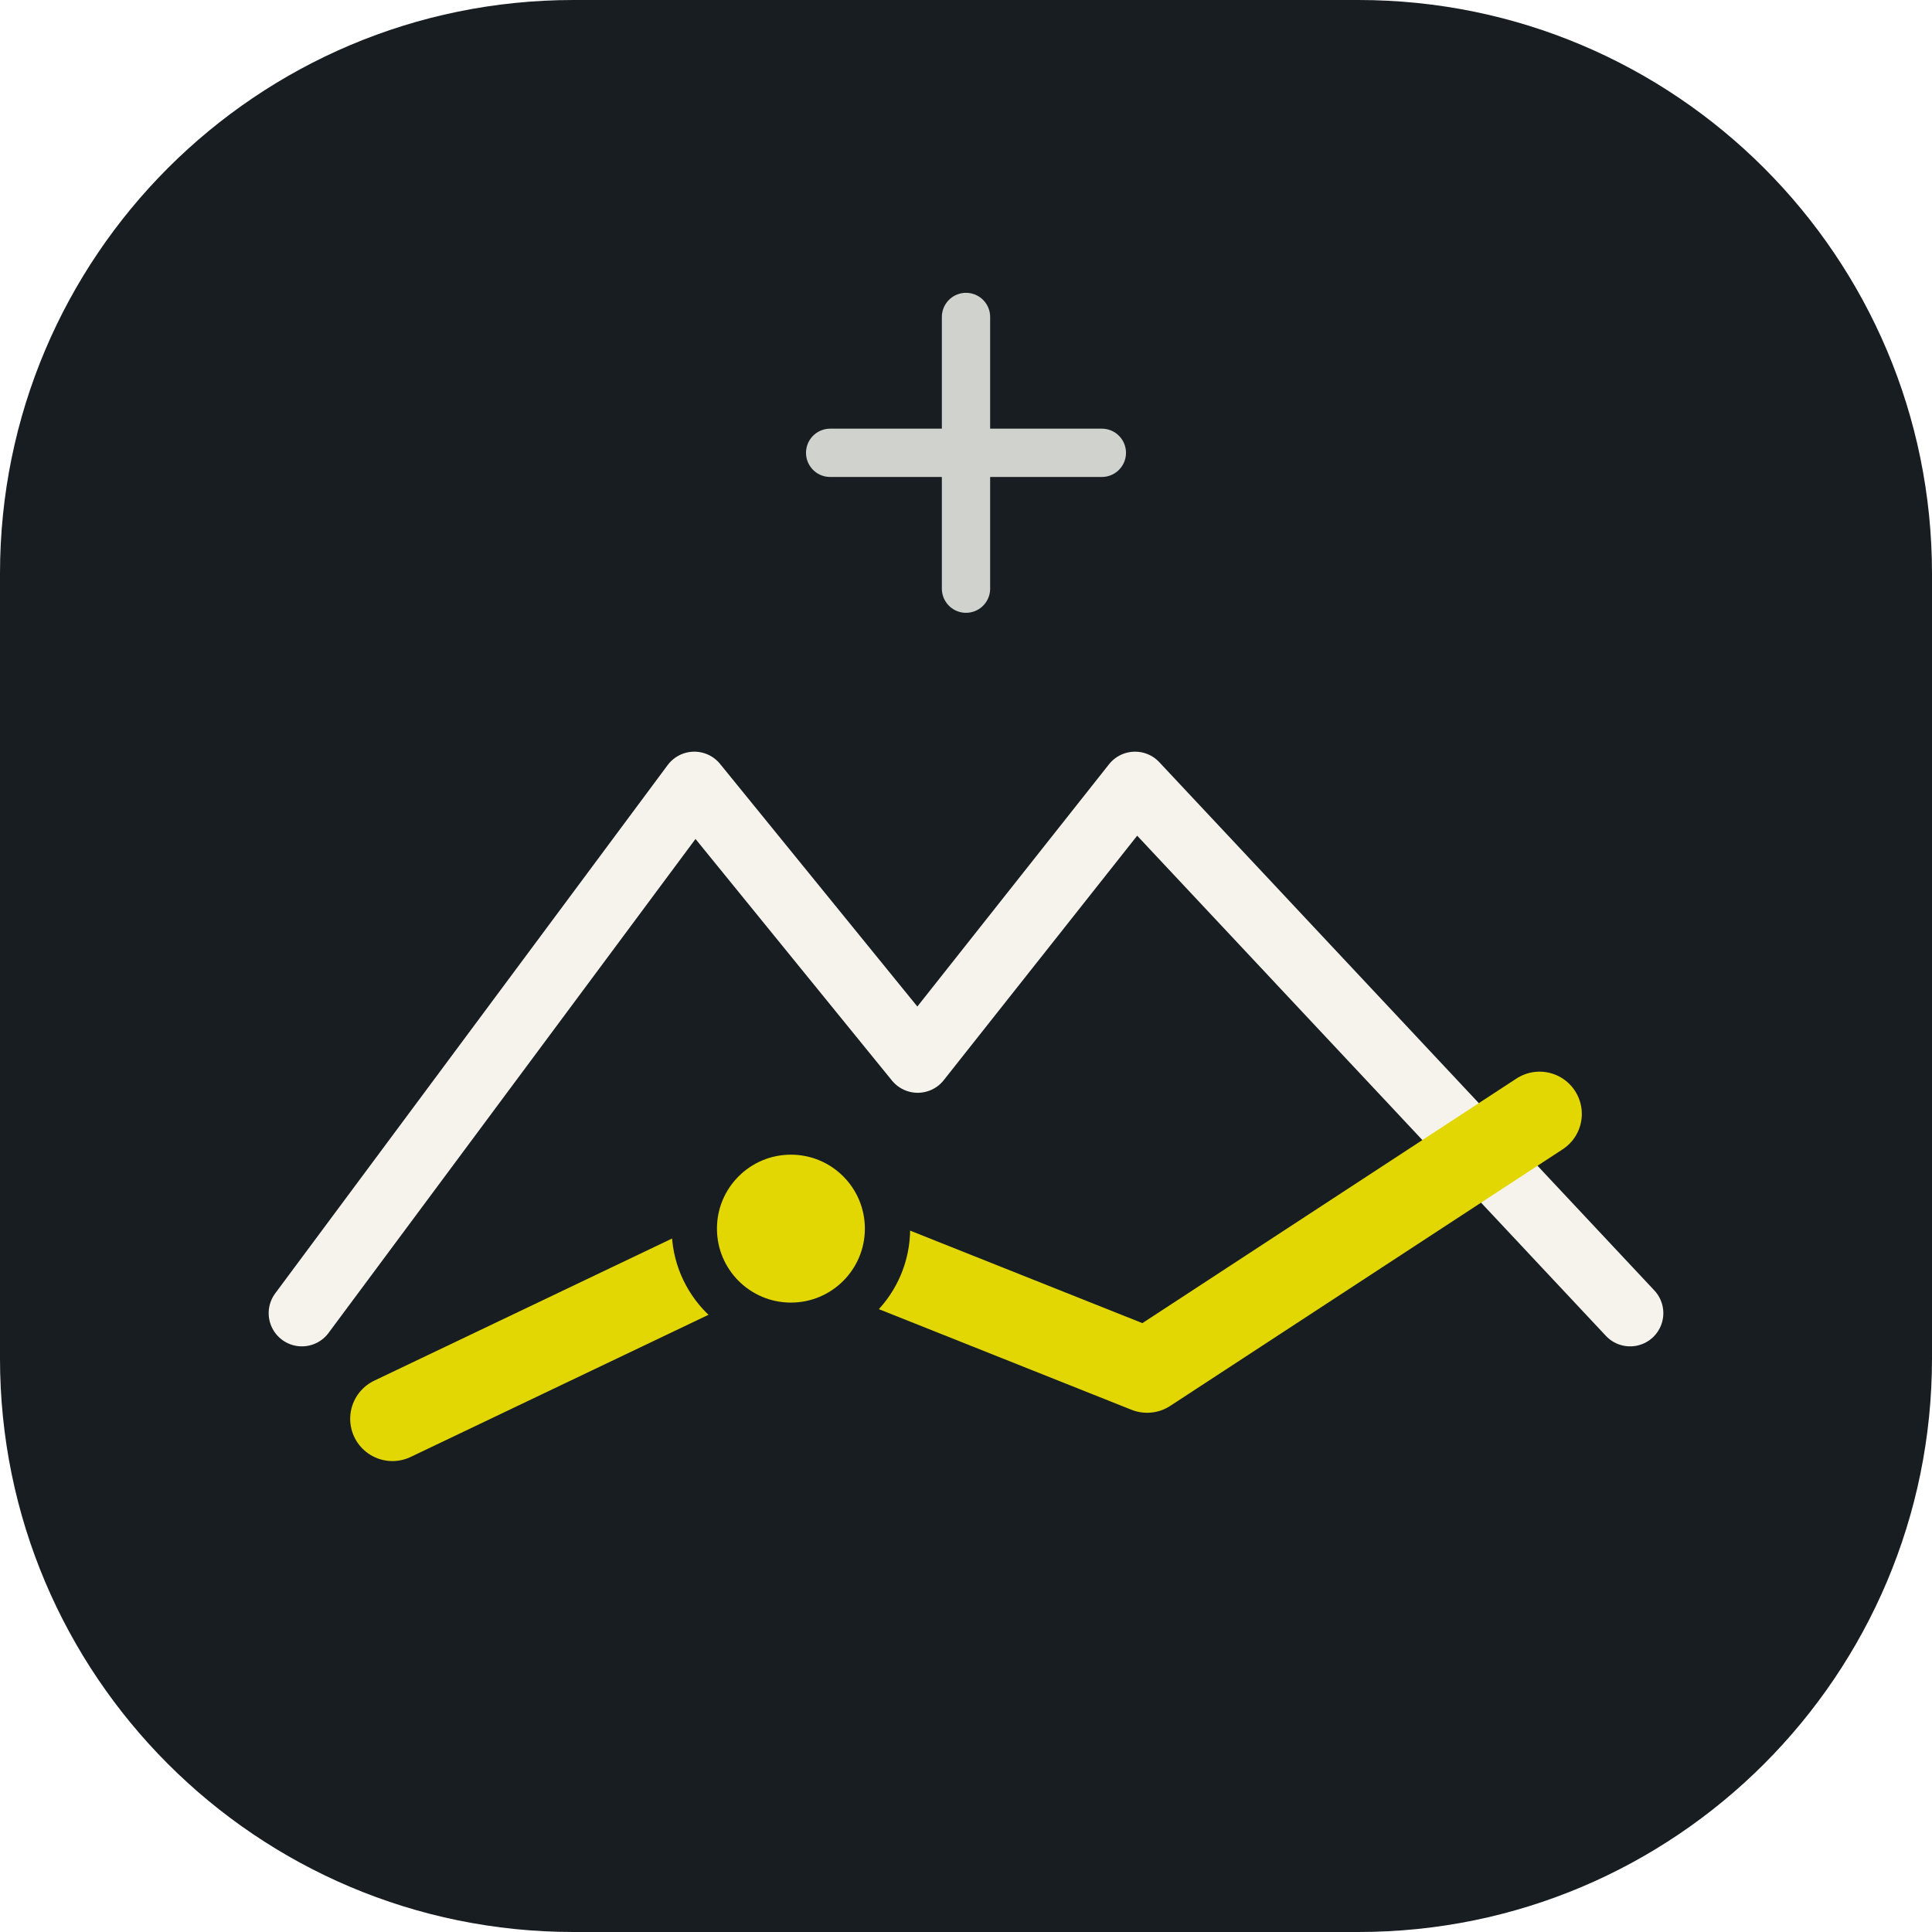
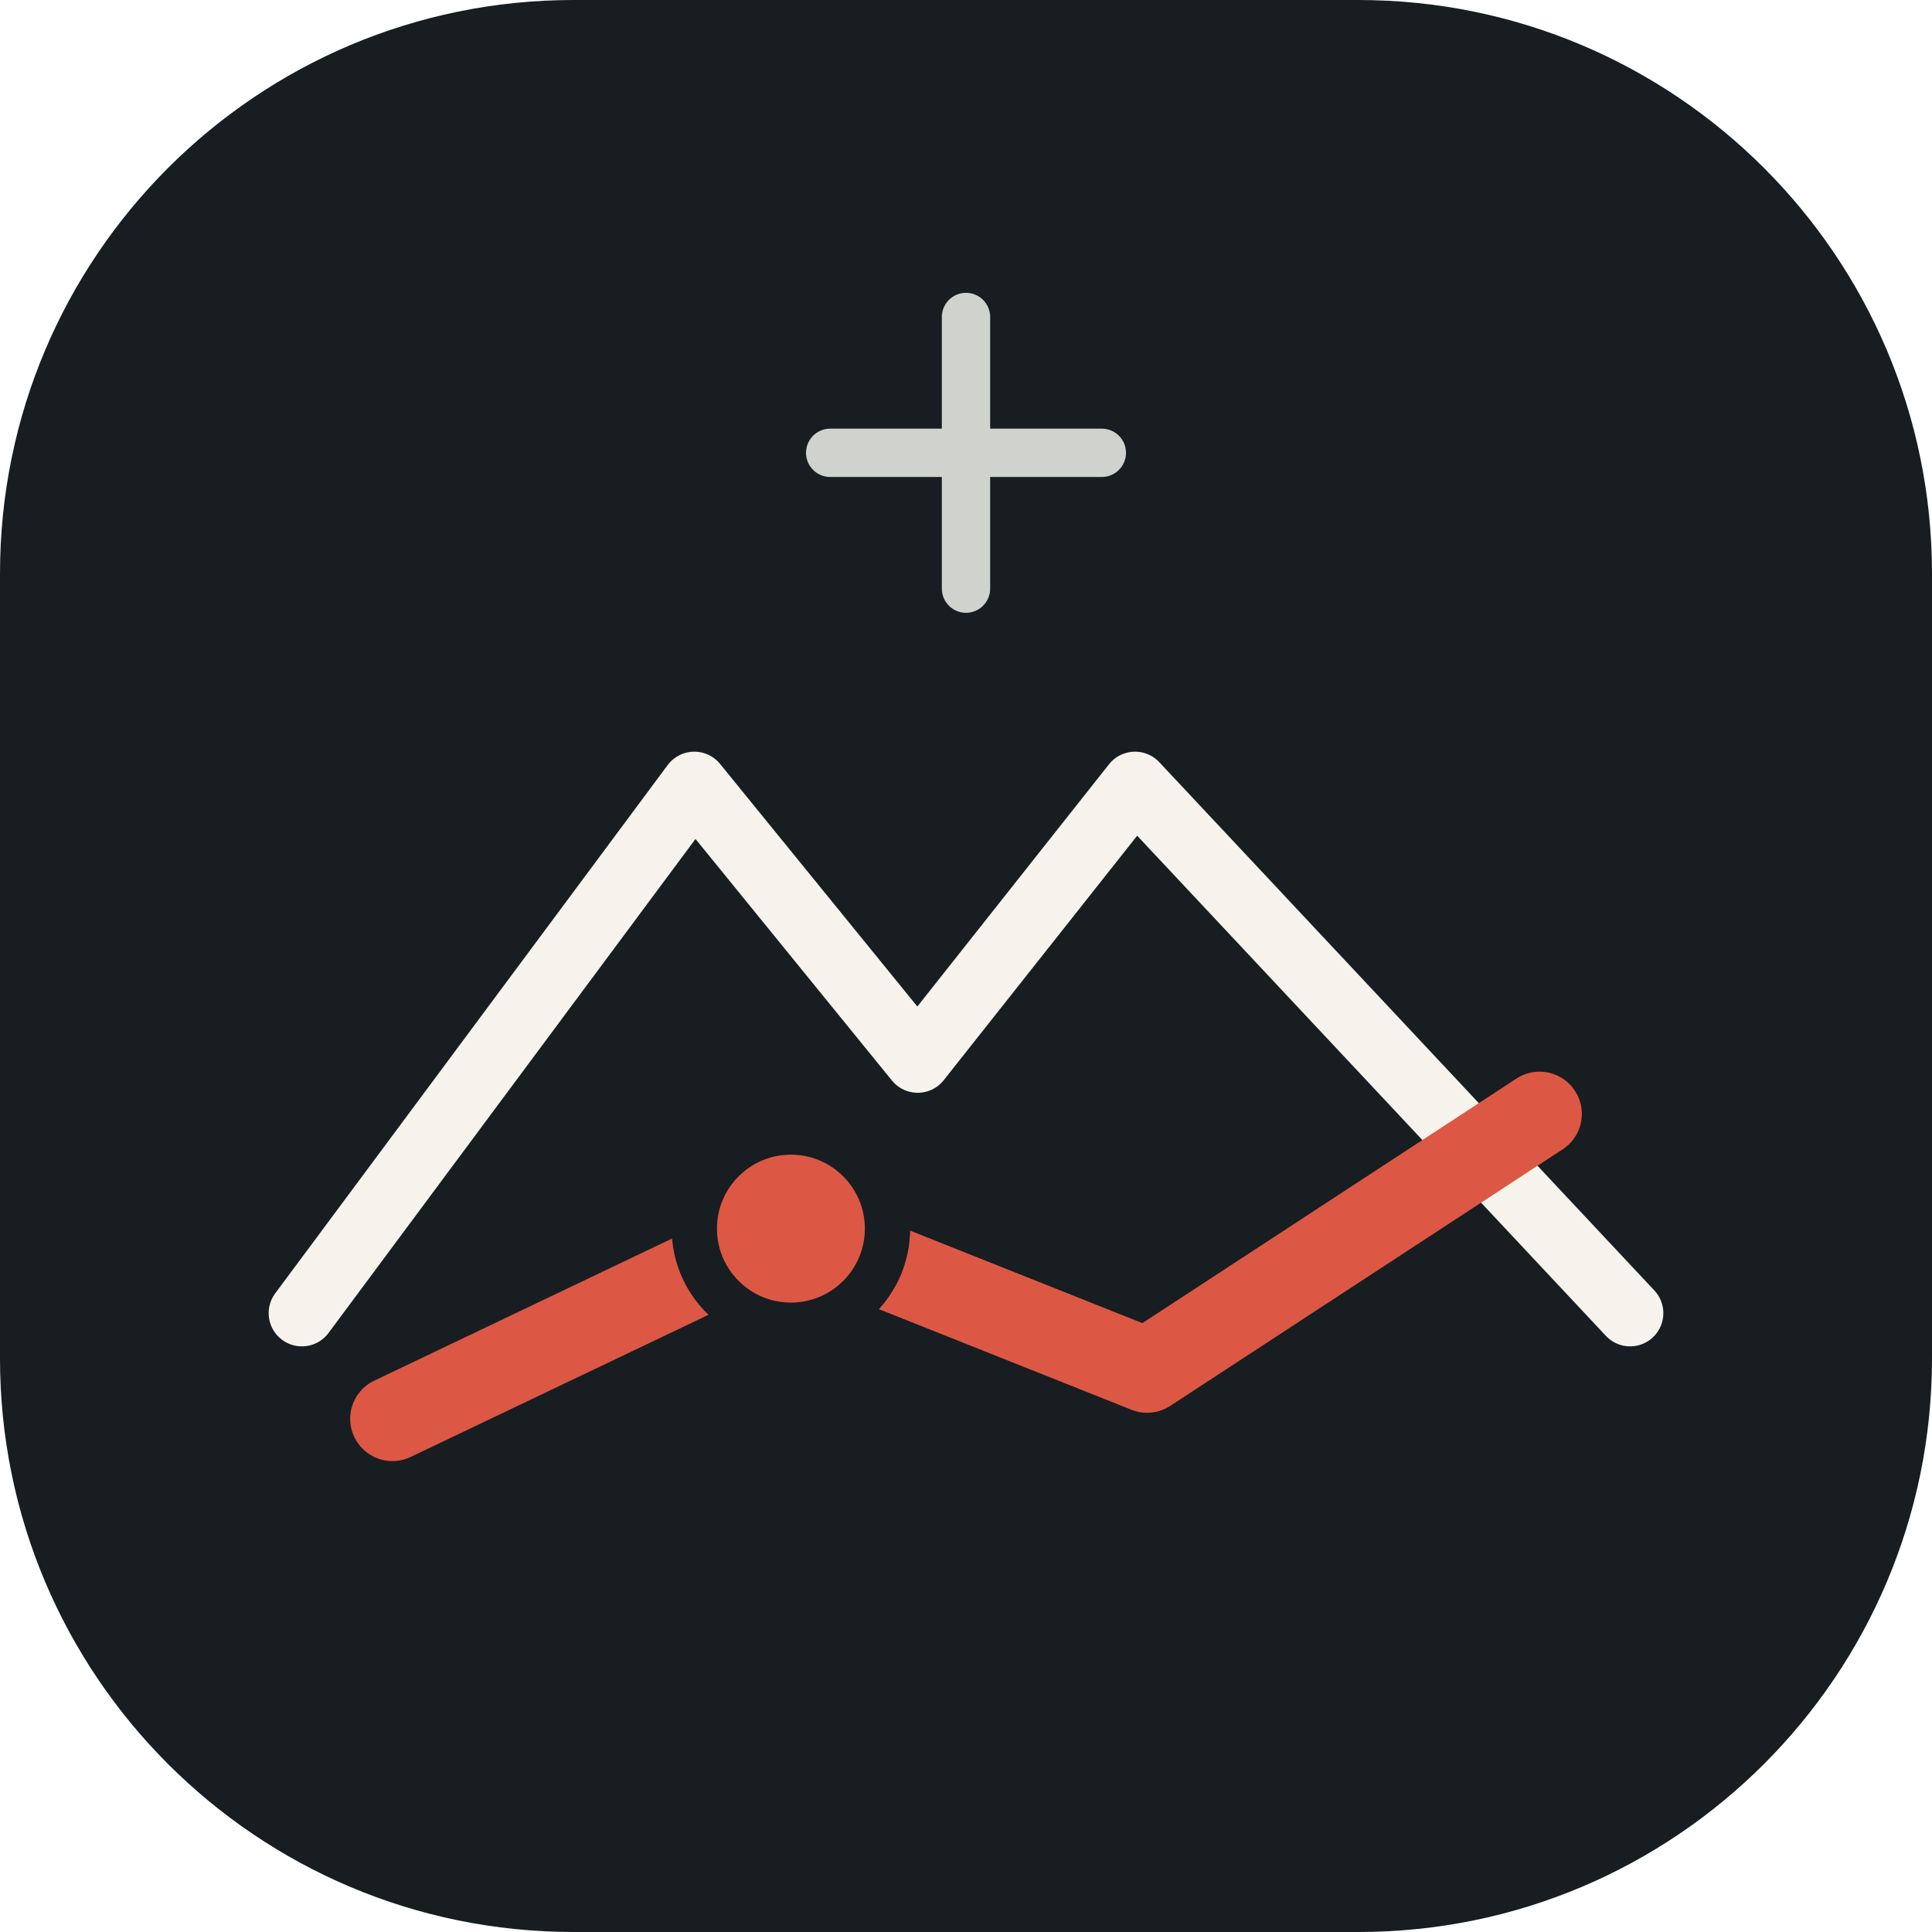
<svg xmlns="http://www.w3.org/2000/svg" viewBox="0 0 64 64" fill="none">
  <rect width="64" height="64" rx="19" fill="#171D21" />
  <path d="M10 43.5 23 26l7.4 9.1 7.2-9.1L54 43.5" stroke="#F5F3EC" stroke-width="2.2" stroke-linecap="round" stroke-linejoin="round" />
-   <path d="m13 47 13.2-6.3L38 45.4l13-8.5" stroke="#E2D703" stroke-width="2.8" stroke-linecap="round" stroke-linejoin="round" />
-   <circle cx="26.2" cy="40.7" r="3.2" fill="#E2D703" stroke="#171D21" stroke-width="1.5" />
+   <path d="m13 47 13.2-6.3L38 45.4l13-8.5" stroke="#DC5845" stroke-width="2.8" stroke-linecap="round" stroke-linejoin="round" />
+   <circle cx="26.2" cy="40.7" r="3.2" fill="#DC5845" stroke="#171D21" stroke-width="1.5" />
  <path d="M32 10.5v9M27.5 15h9" stroke="#D0D3CD" stroke-width="1.6" stroke-linecap="round" />
</svg>
